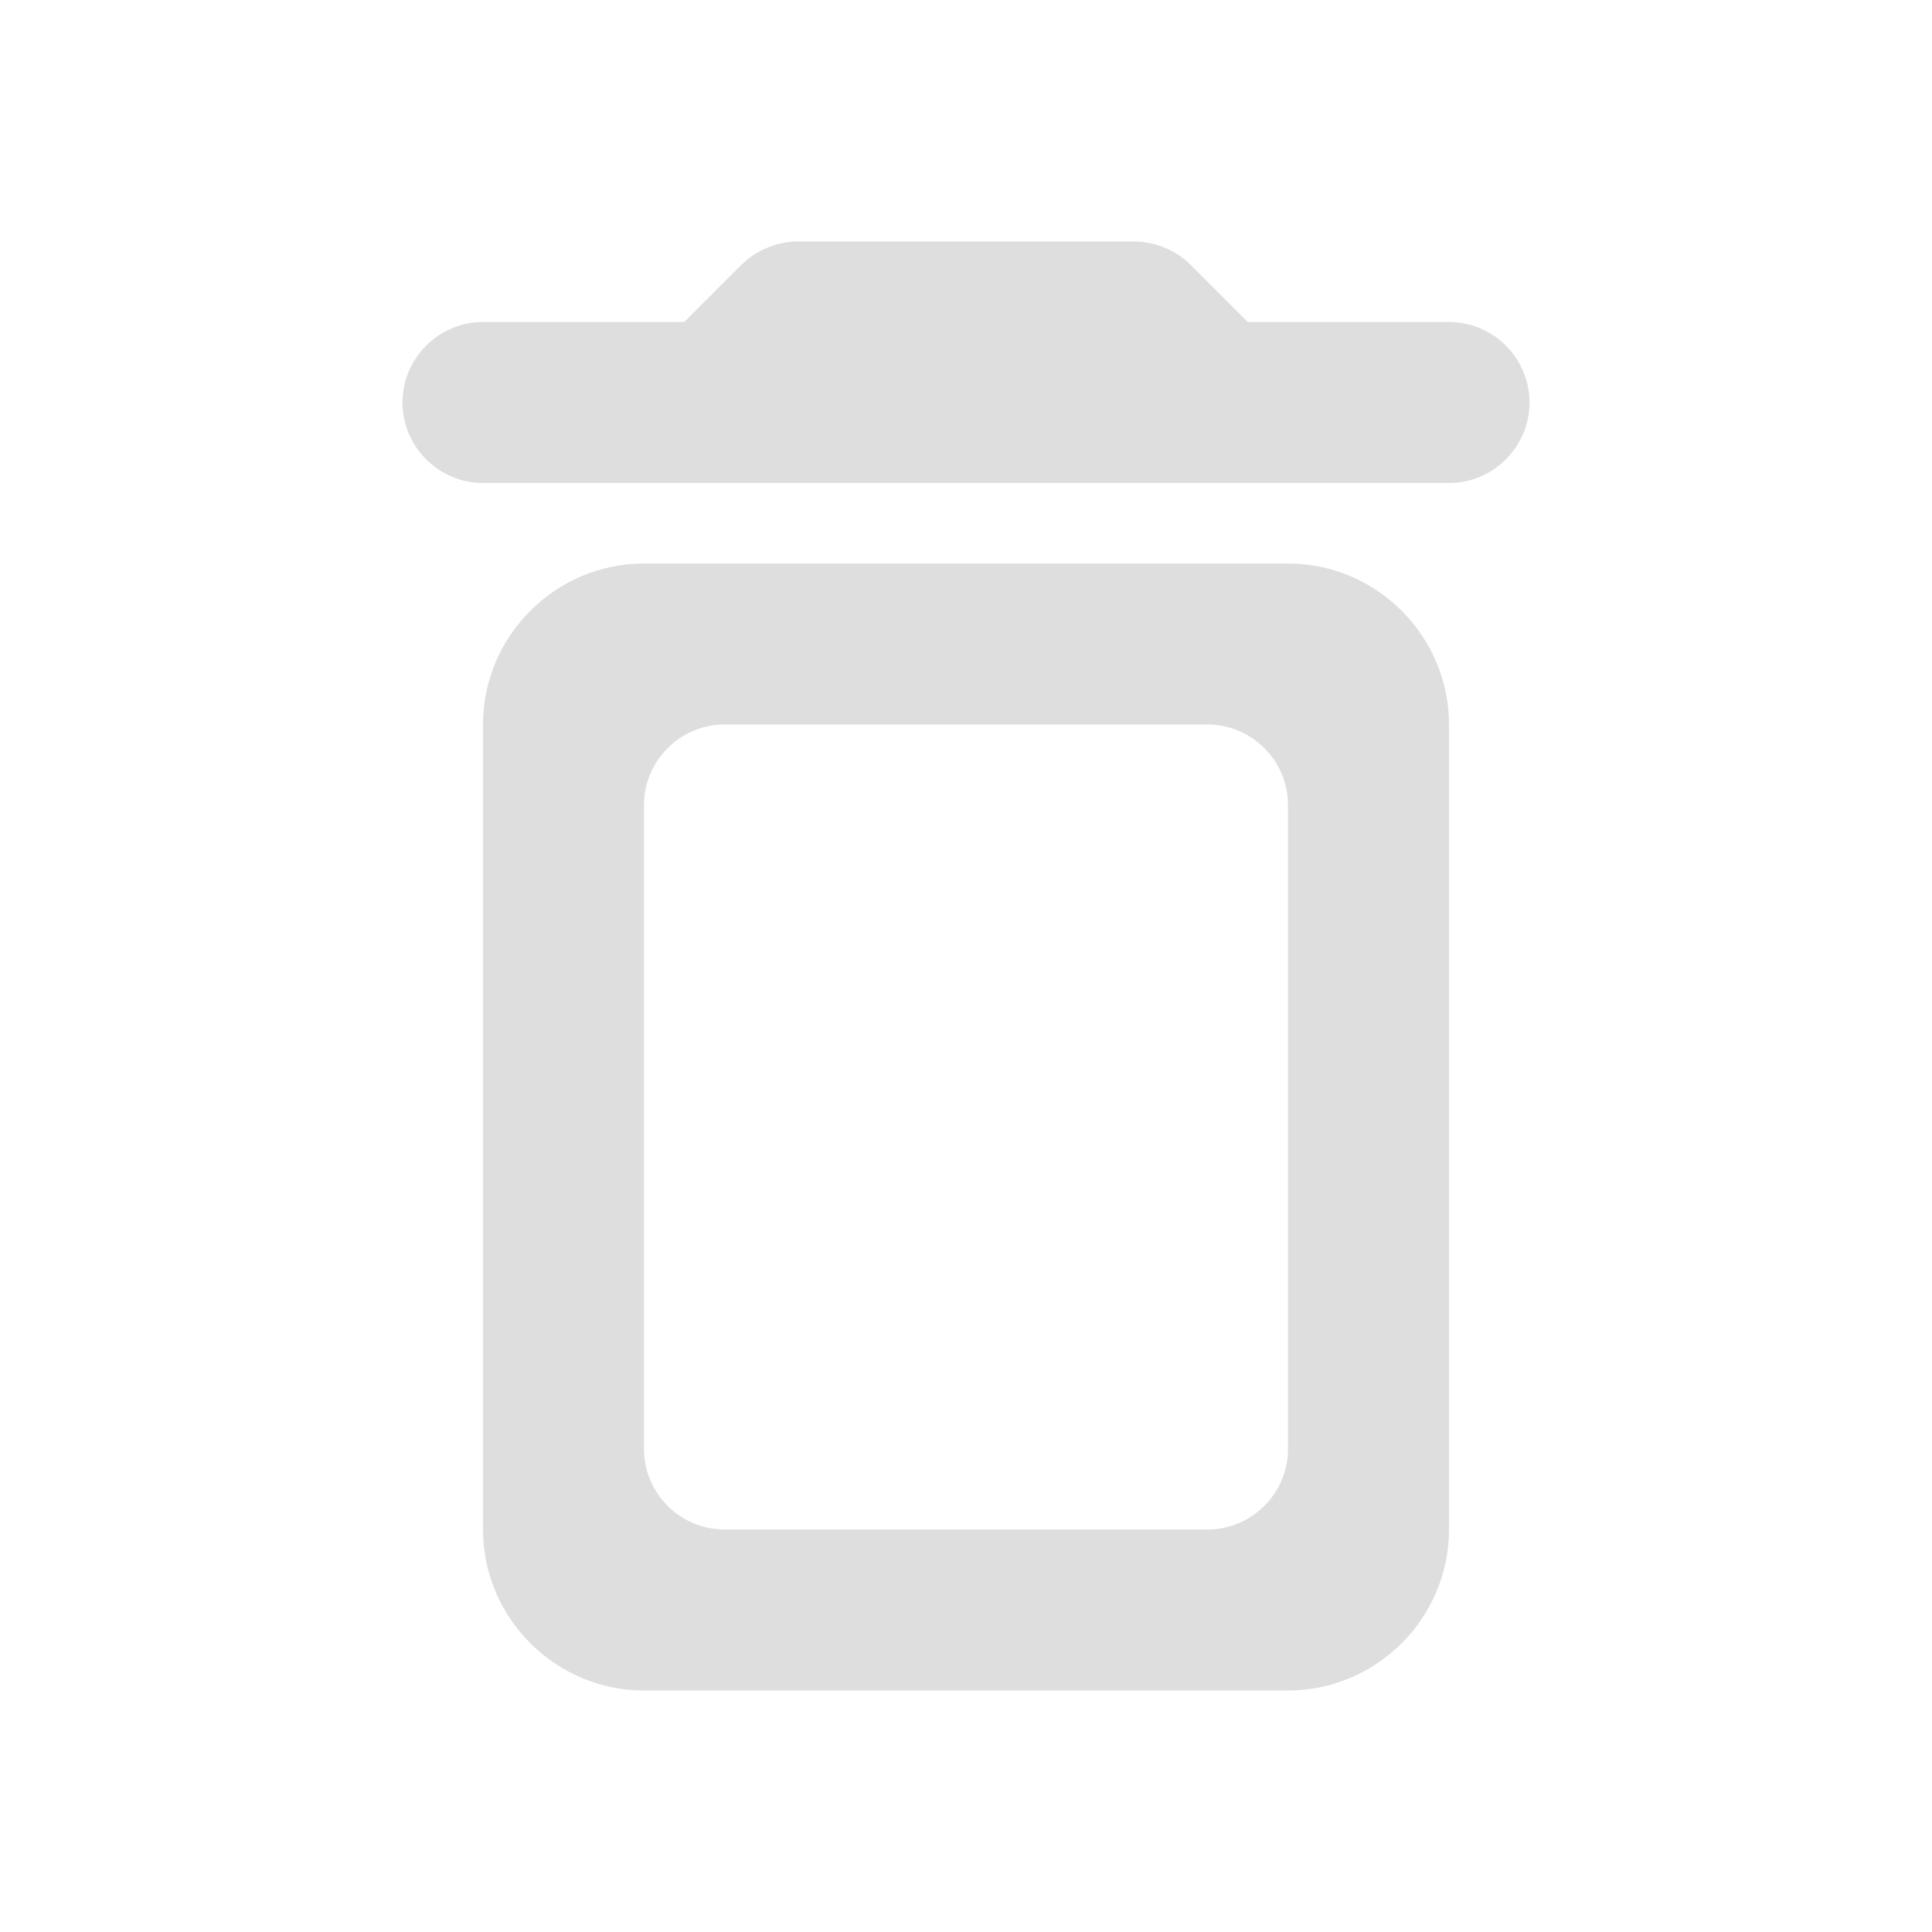
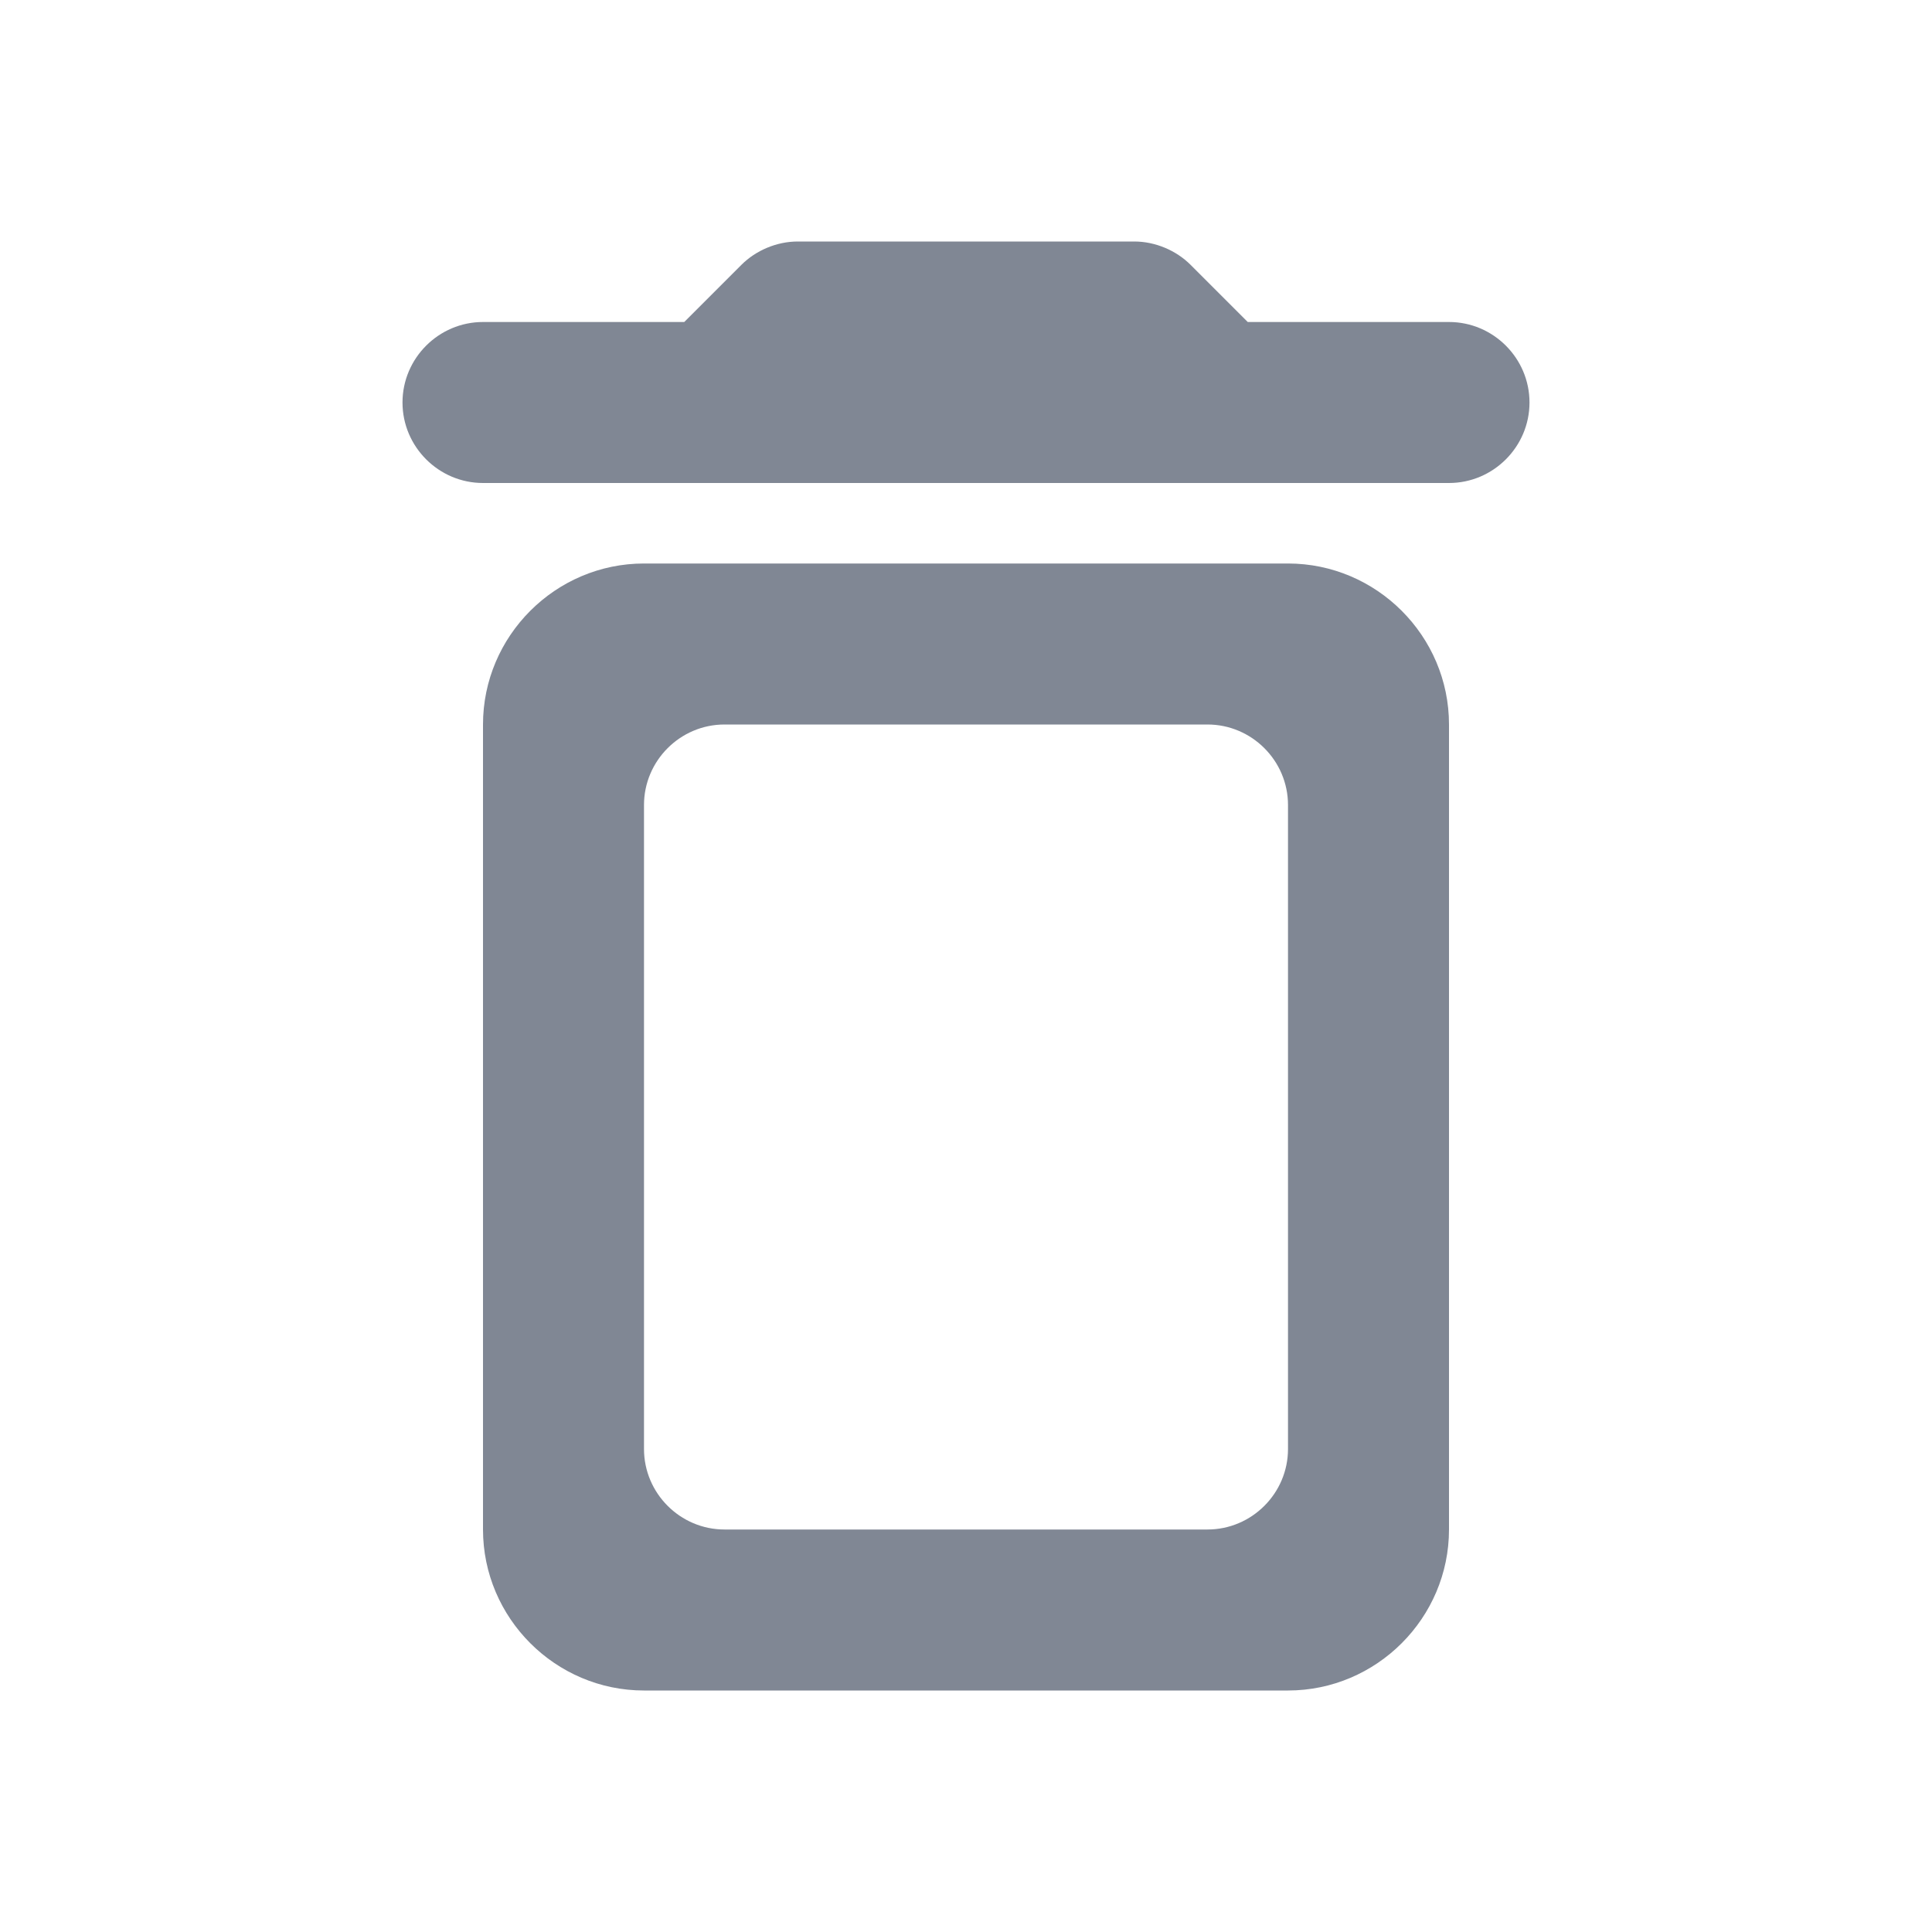
<svg xmlns="http://www.w3.org/2000/svg" height="24" viewBox="0 0 24 24" width="24">
  <path d="M0 0h24v24H0V0z" fill="none" />
-   <path d="M6 19c0 1.1.9 2 2 2h8c1.1 0 2-.9 2-2V9c0-1.1-.9-2-2-2H8c-1.1 0-2 .9-2 2v10zM9 9h6c.55 0 1 .45 1 1v8c0 .55-.45 1-1 1H9c-.55 0-1-.45-1-1v-8c0-.55.45-1 1-1zm6.5-5l-.71-.71c-.18-.18-.44-.29-.7-.29H9.91c-.26 0-.52.11-.7.29L8.5 4H6c-.55 0-1 .45-1 1s.45 1 1 1h12c.55 0 1-.45 1-1s-.45-1-1-1h-2.5z" fill="#dedede" />
+   <path d="M6 19c0 1.1.9 2 2 2h8c1.1 0 2-.9 2-2V9c0-1.1-.9-2-2-2H8c-1.1 0-2 .9-2 2v10zM9 9h6c.55 0 1 .45 1 1v8c0 .55-.45 1-1 1H9c-.55 0-1-.45-1-1v-8c0-.55.45-1 1-1zm6.5-5l-.71-.71c-.18-.18-.44-.29-.7-.29H9.91c-.26 0-.52.11-.7.29L8.5 4H6c-.55 0-1 .45-1 1s.45 1 1 1h12c.55 0 1-.45 1-1s-.45-1-1-1h-2.5z" fill="#545e6fbd" />
</svg>
